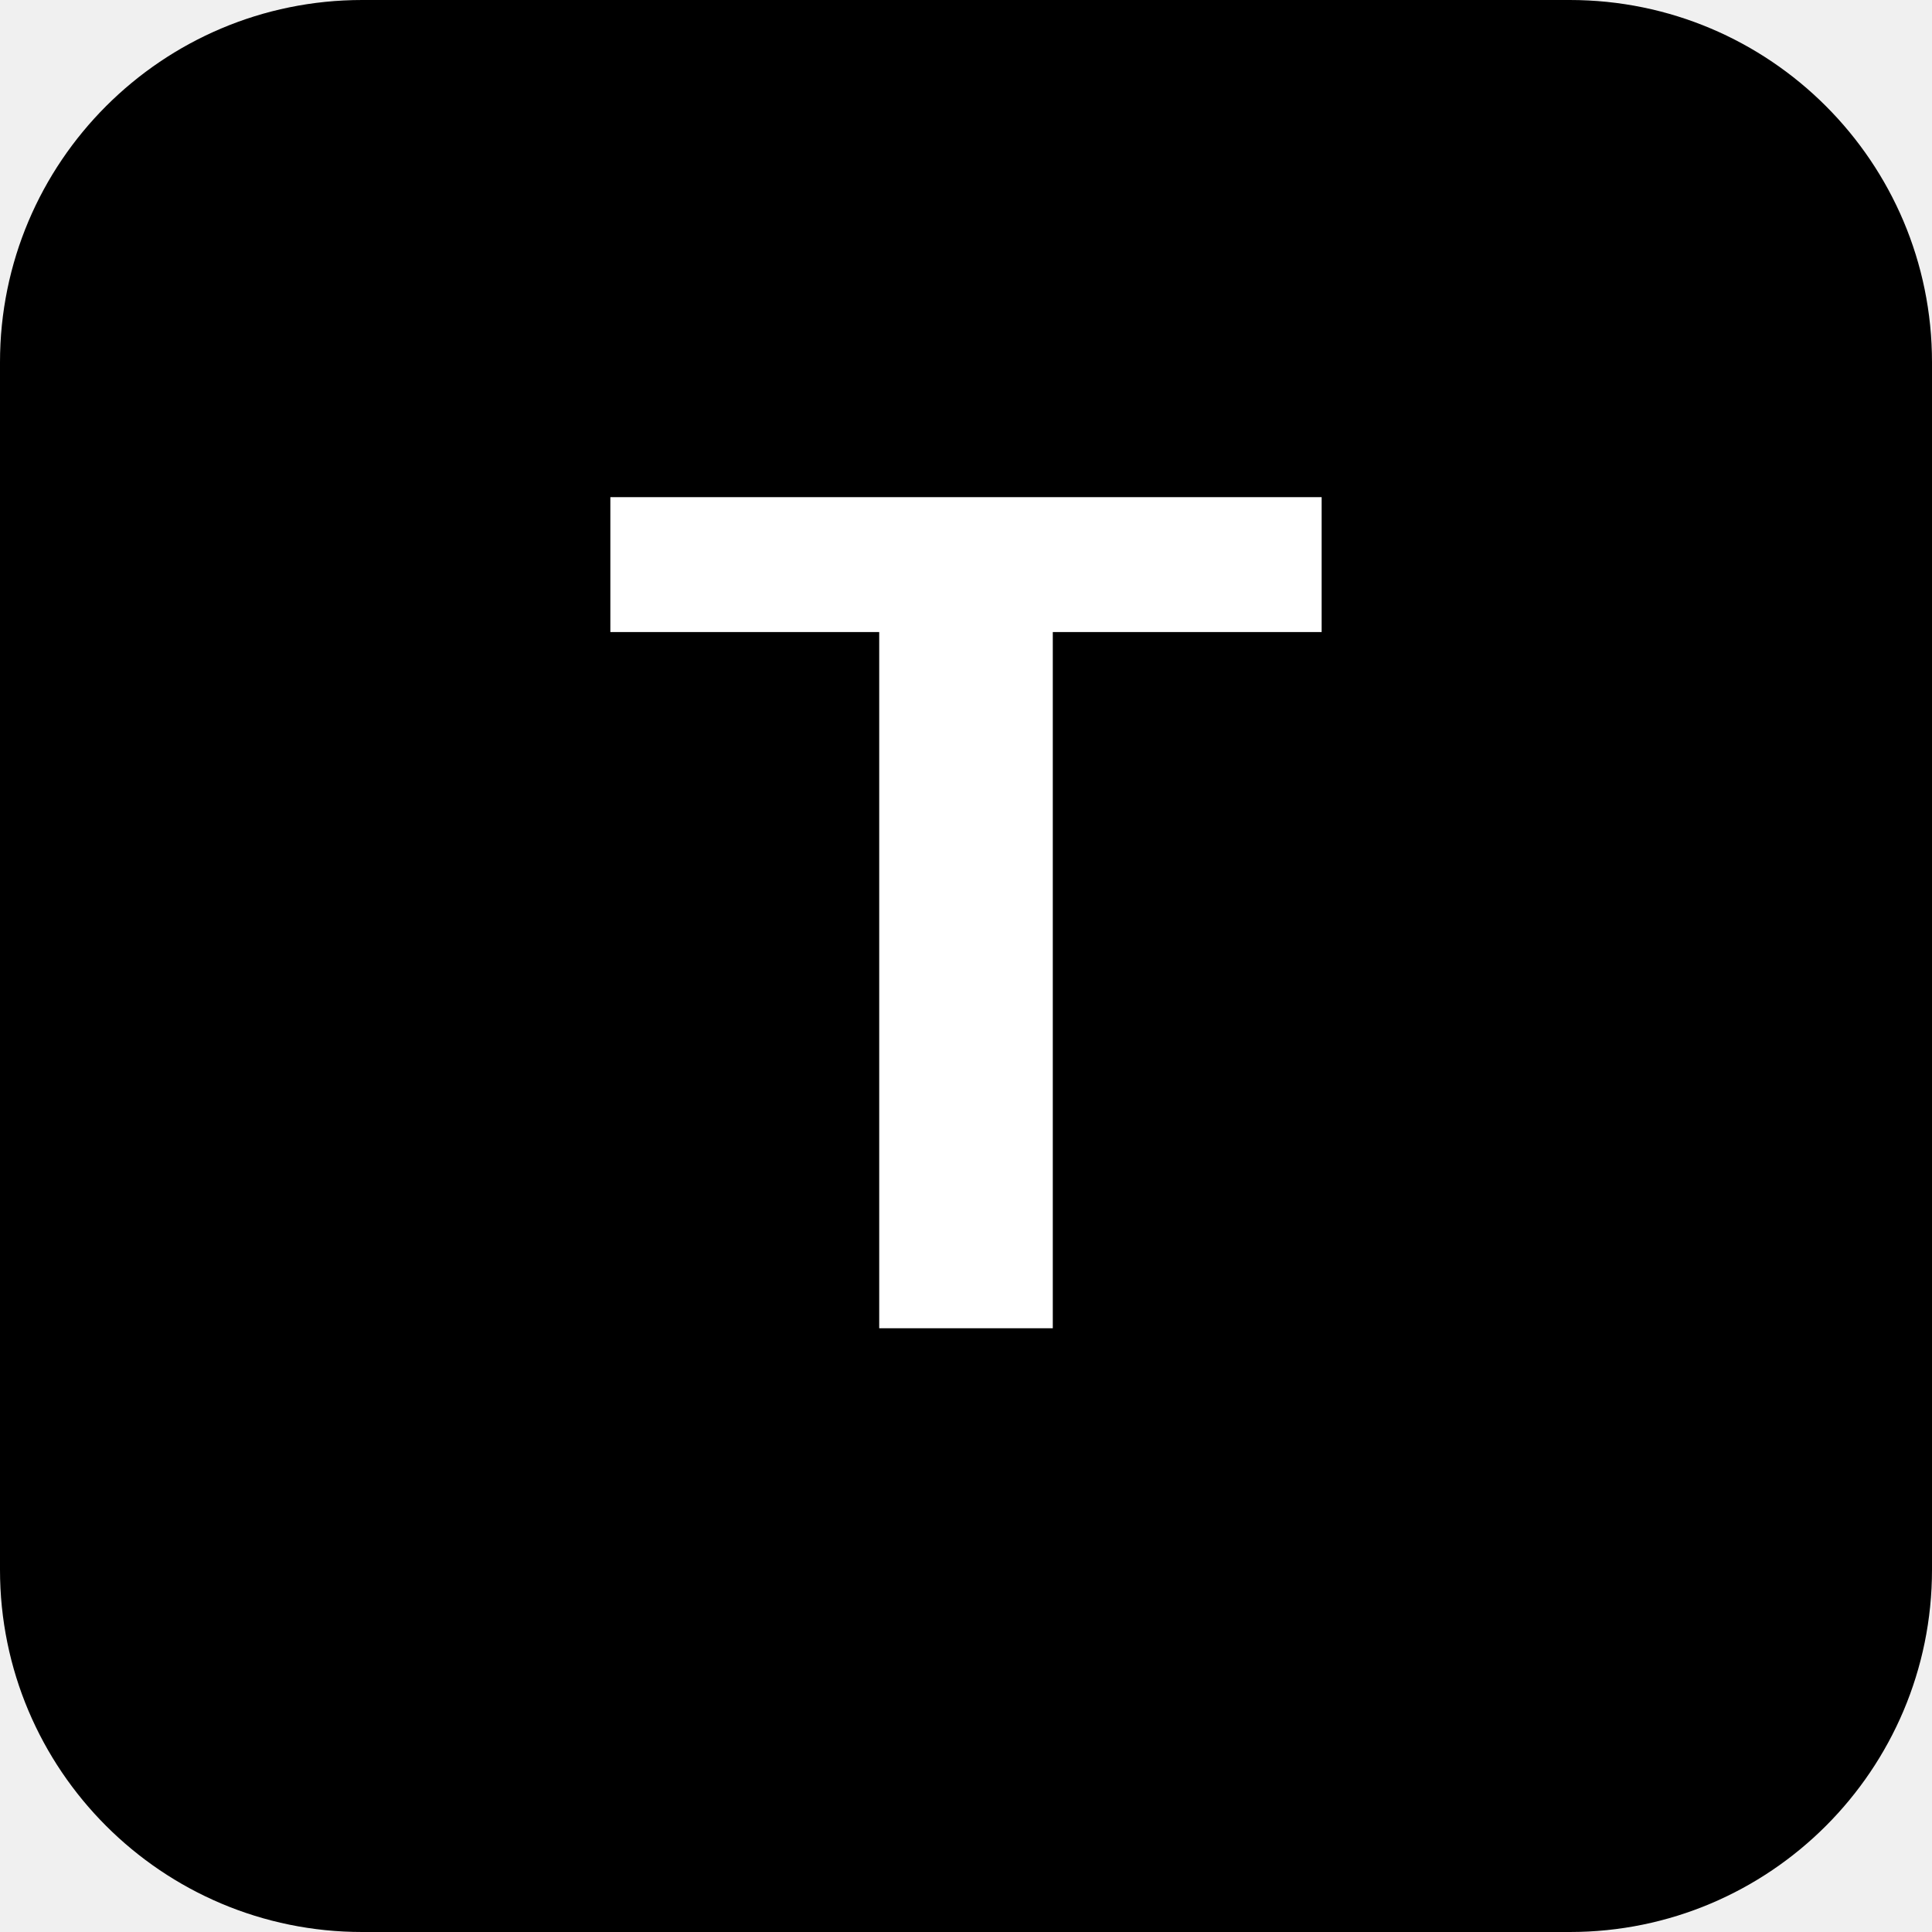
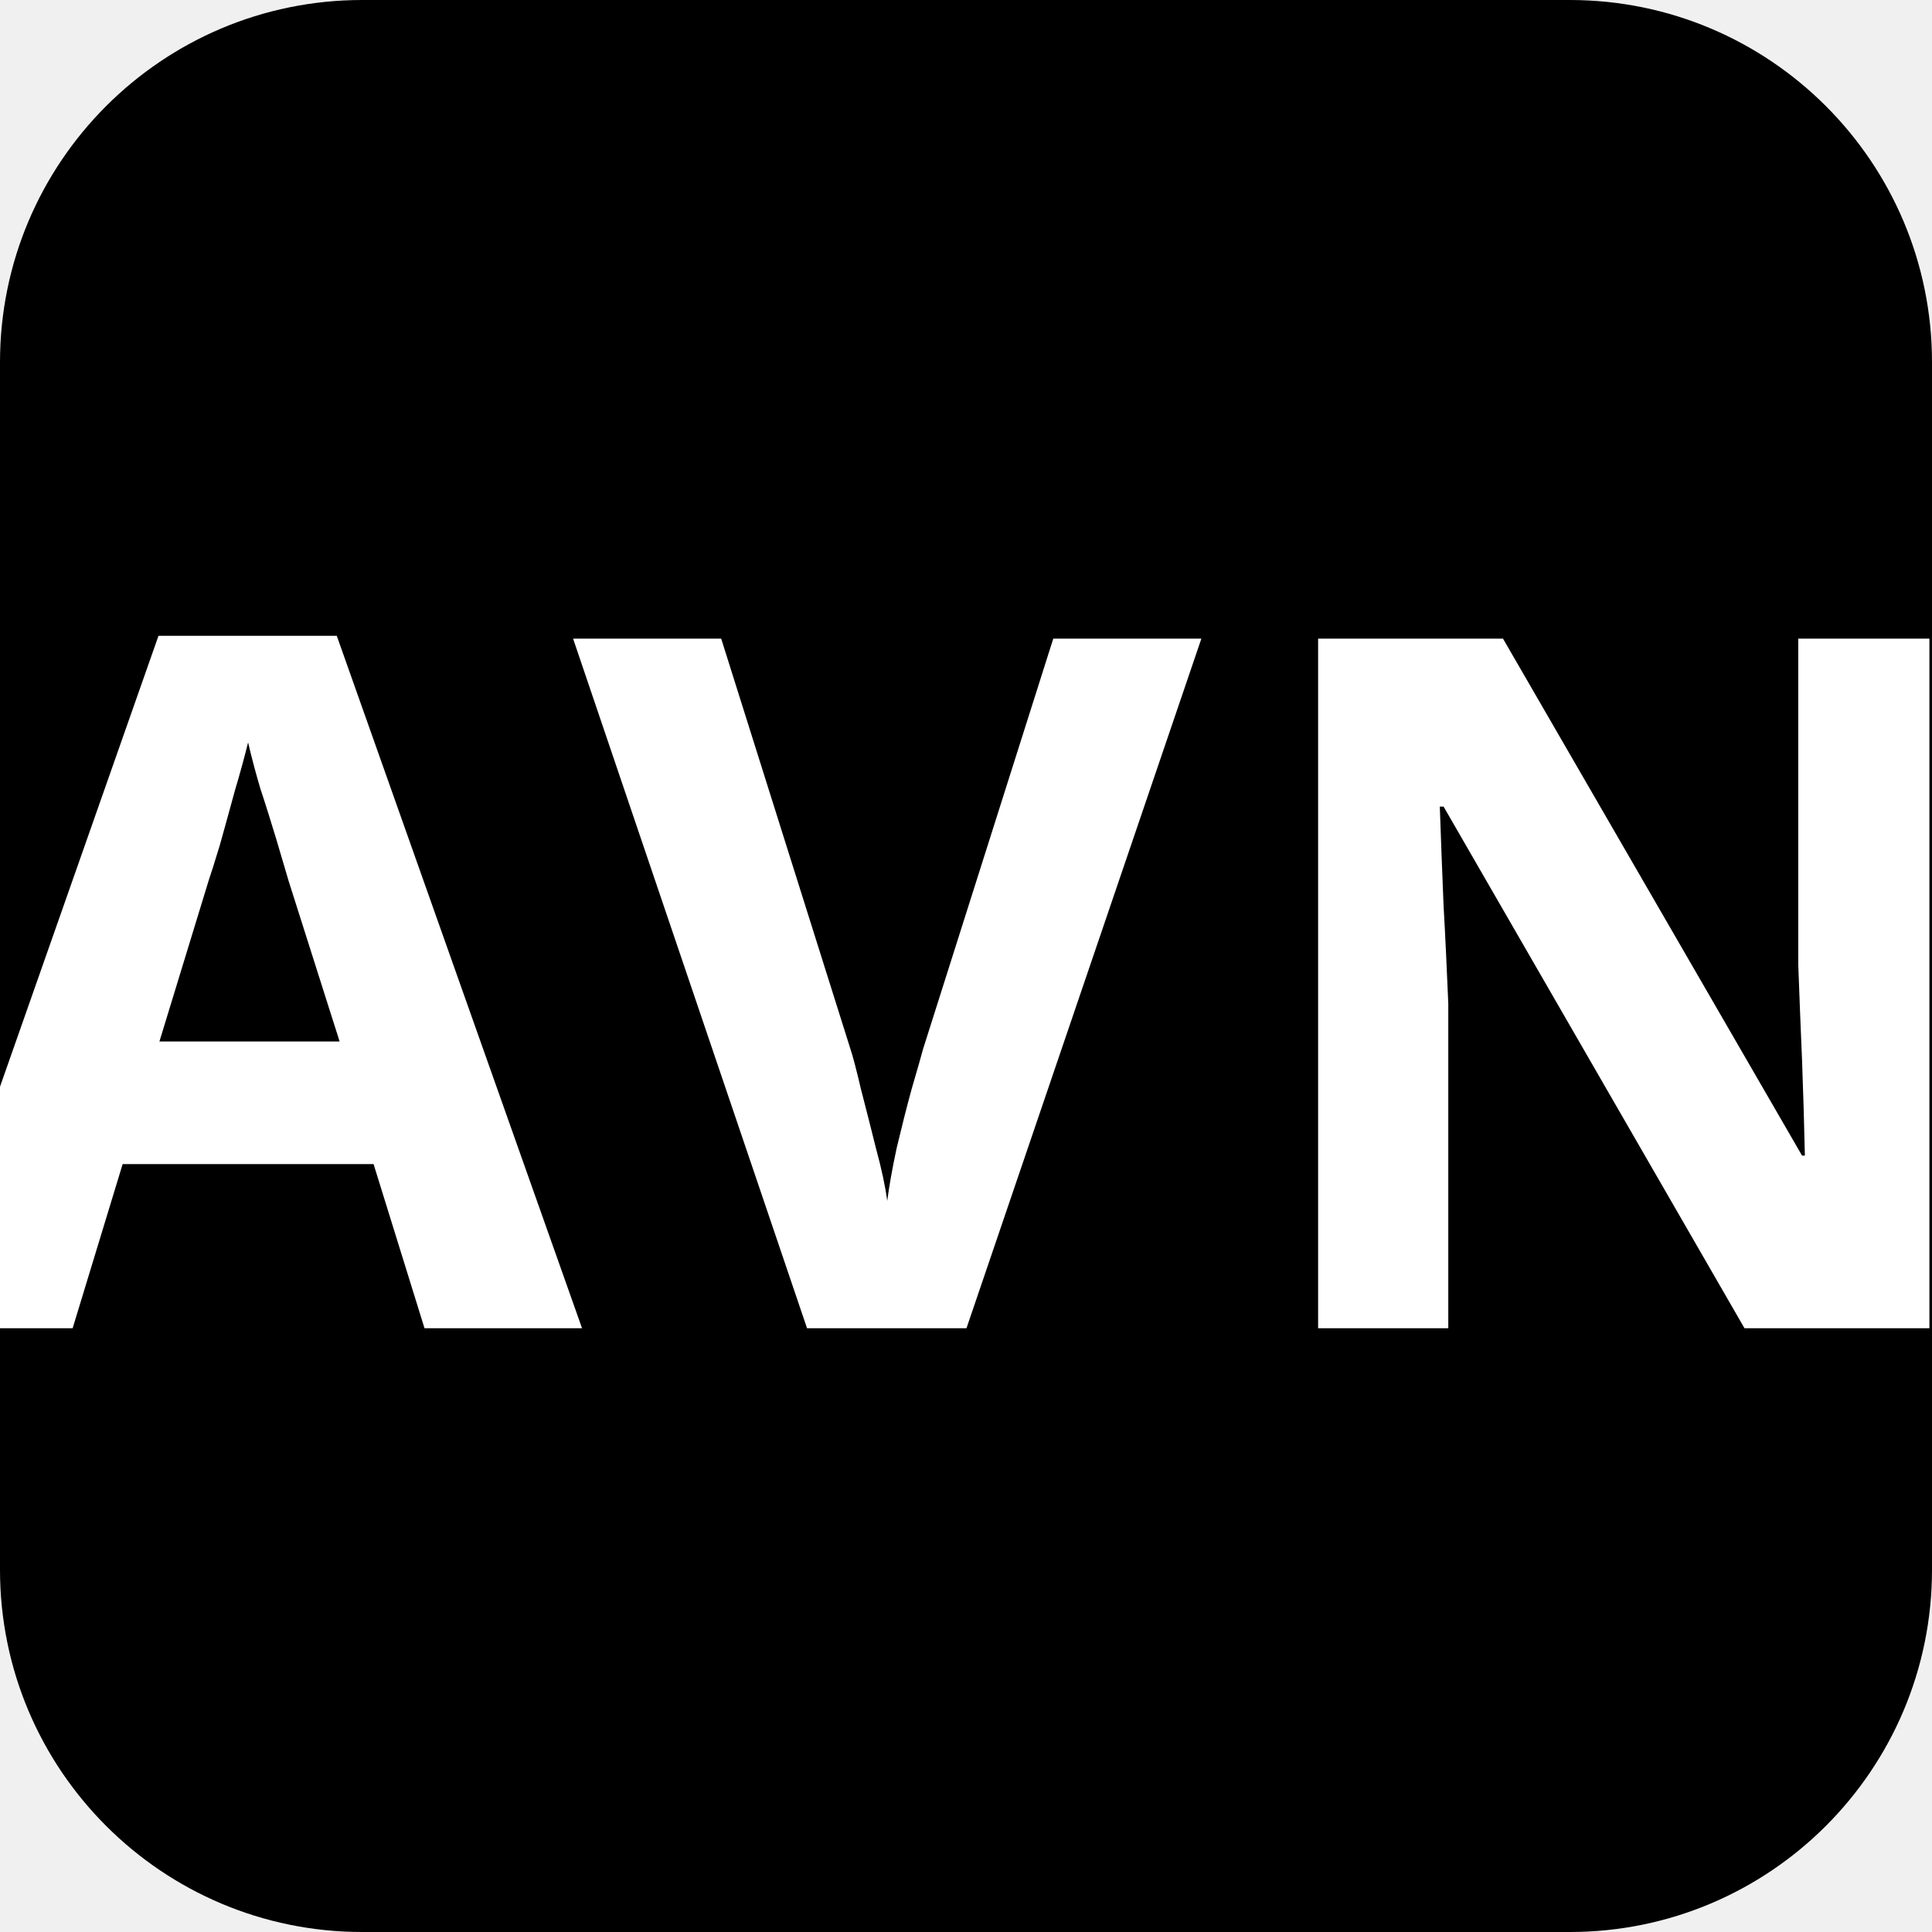
<svg xmlns="http://www.w3.org/2000/svg" width="32" height="32" viewBox="0 0 32 32" fill="none">
  <rect width="32" height="32" rx="6" fill="black" />
-   <text x="16" y="22" font-family="Arial, sans-serif" font-size="20" font-weight="bold" text-anchor="middle" fill="white">T</text>
+   <text x="16" y="22" font-family="DM Sans, sans-serif" font-size="16" font-weight="700" text-anchor="middle" fill="white" letter-spacing="0.5">AVN</text>
</svg>
